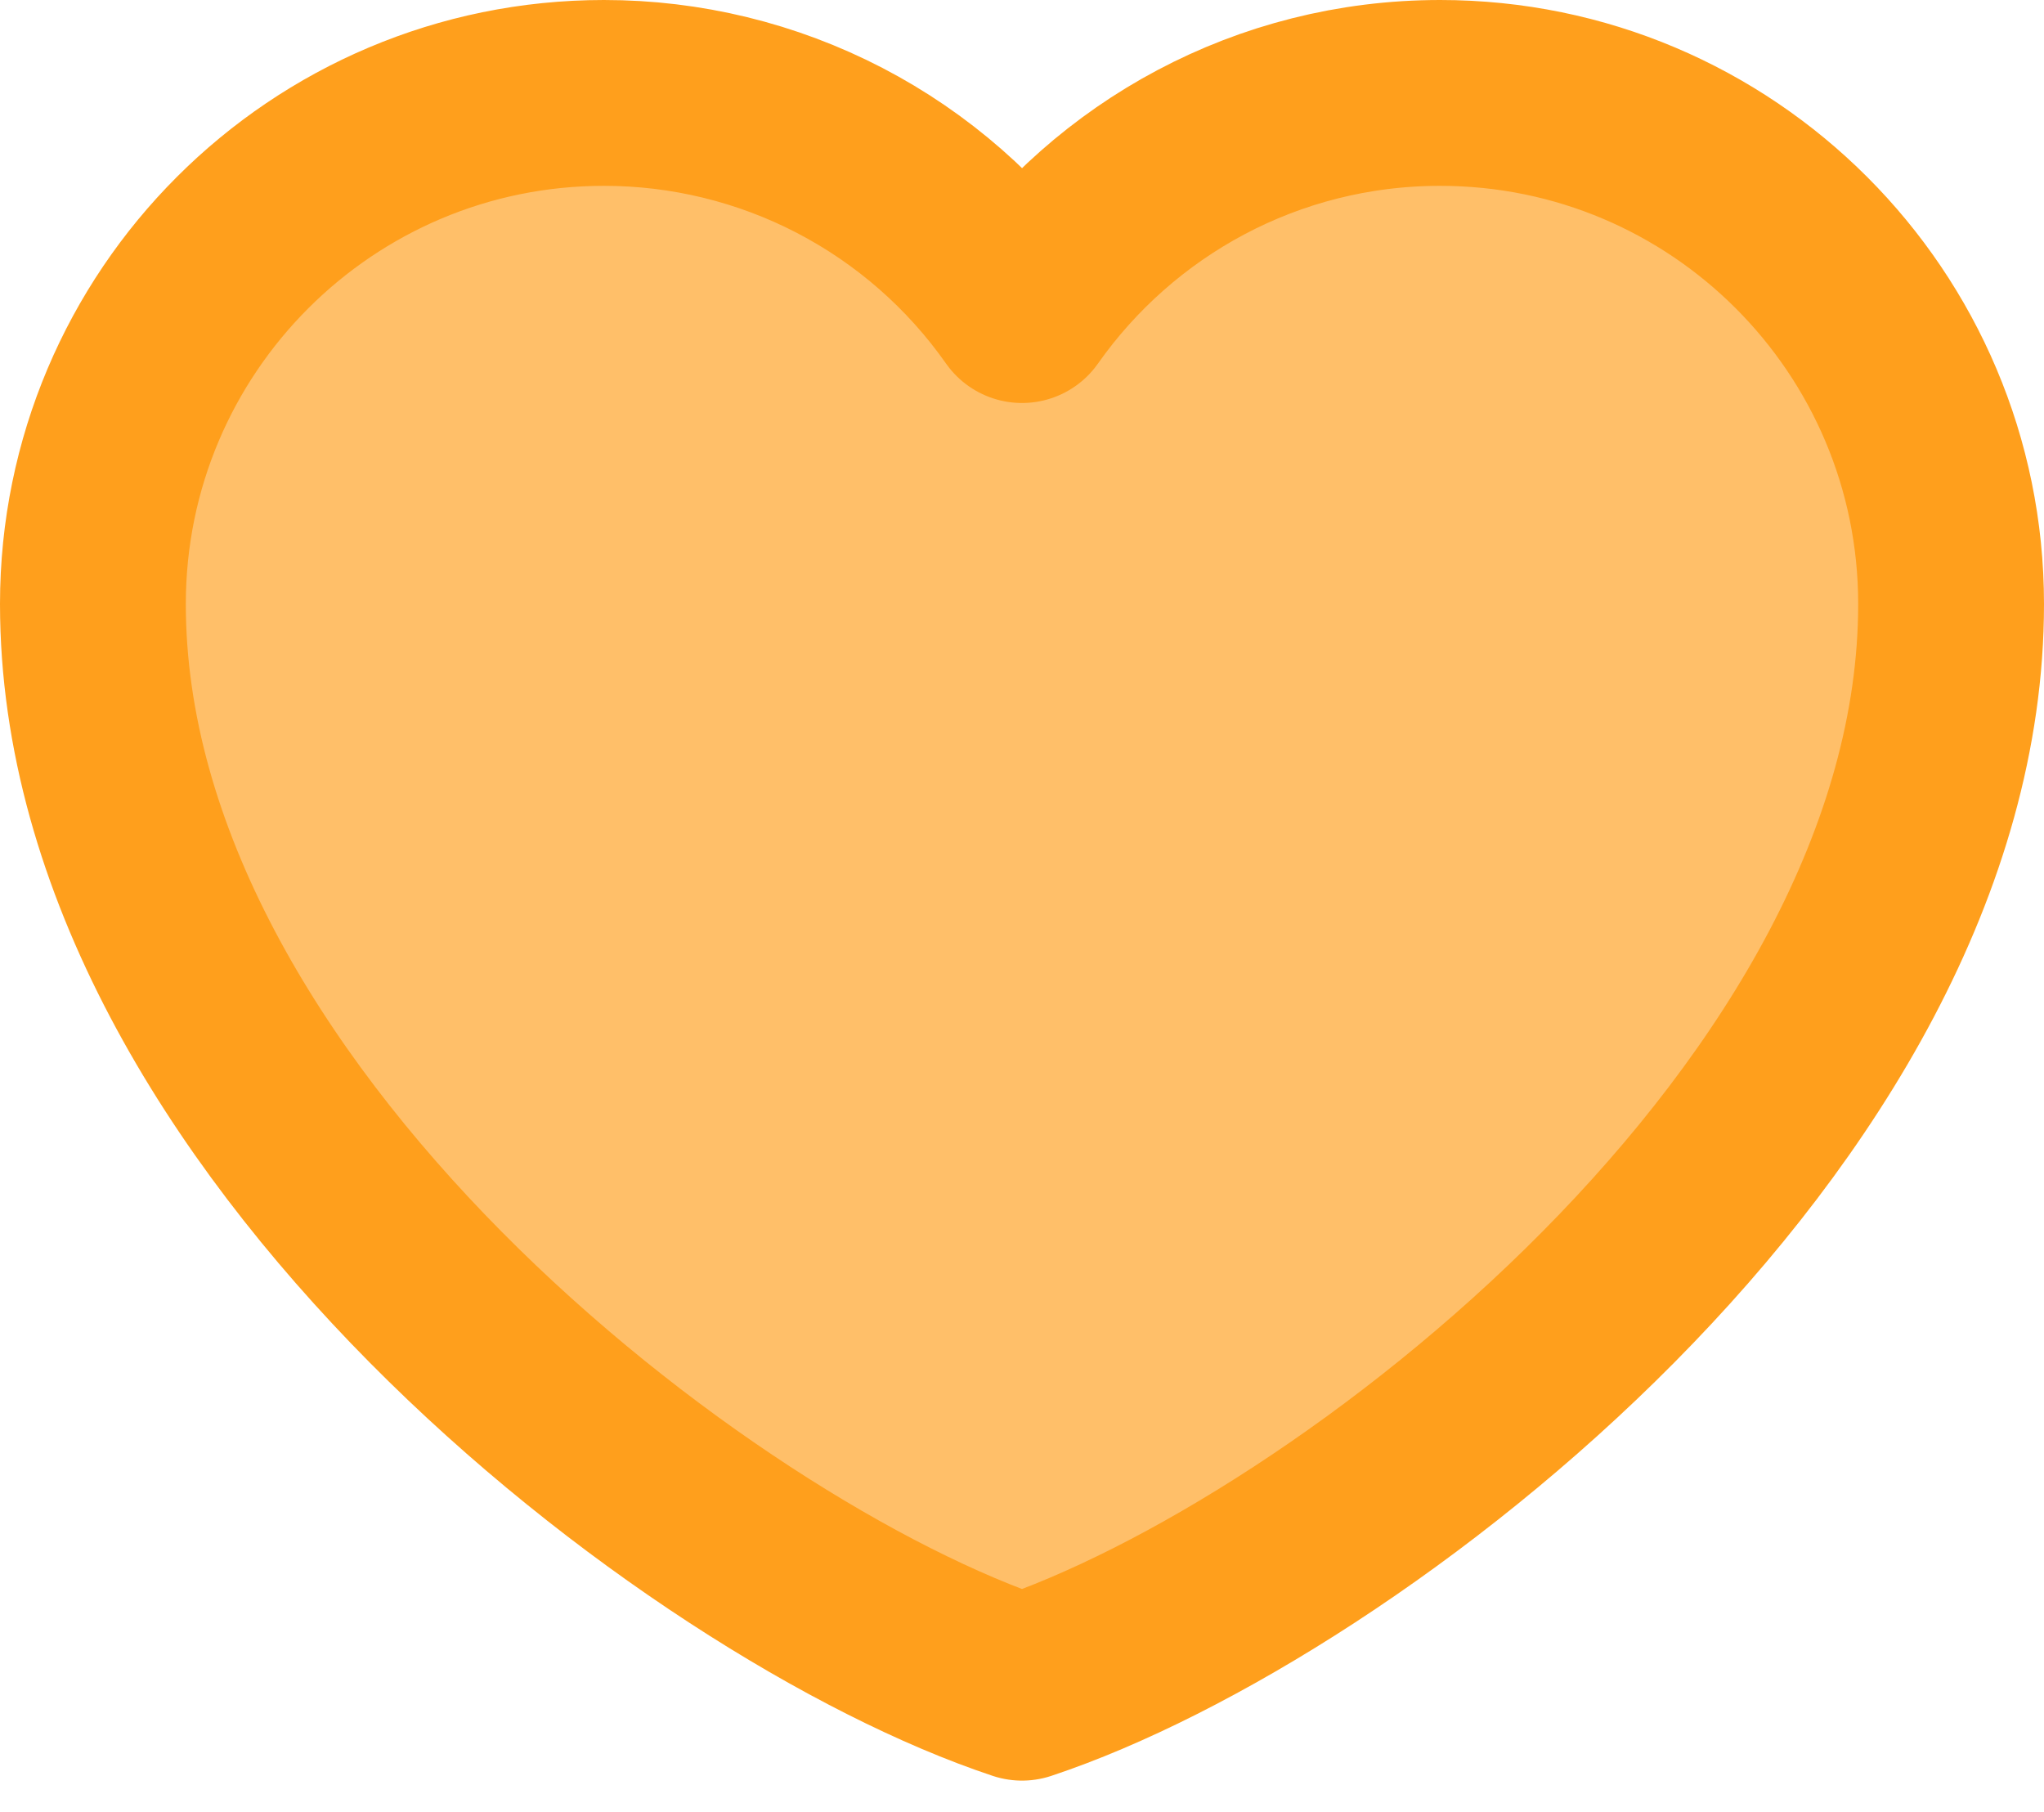
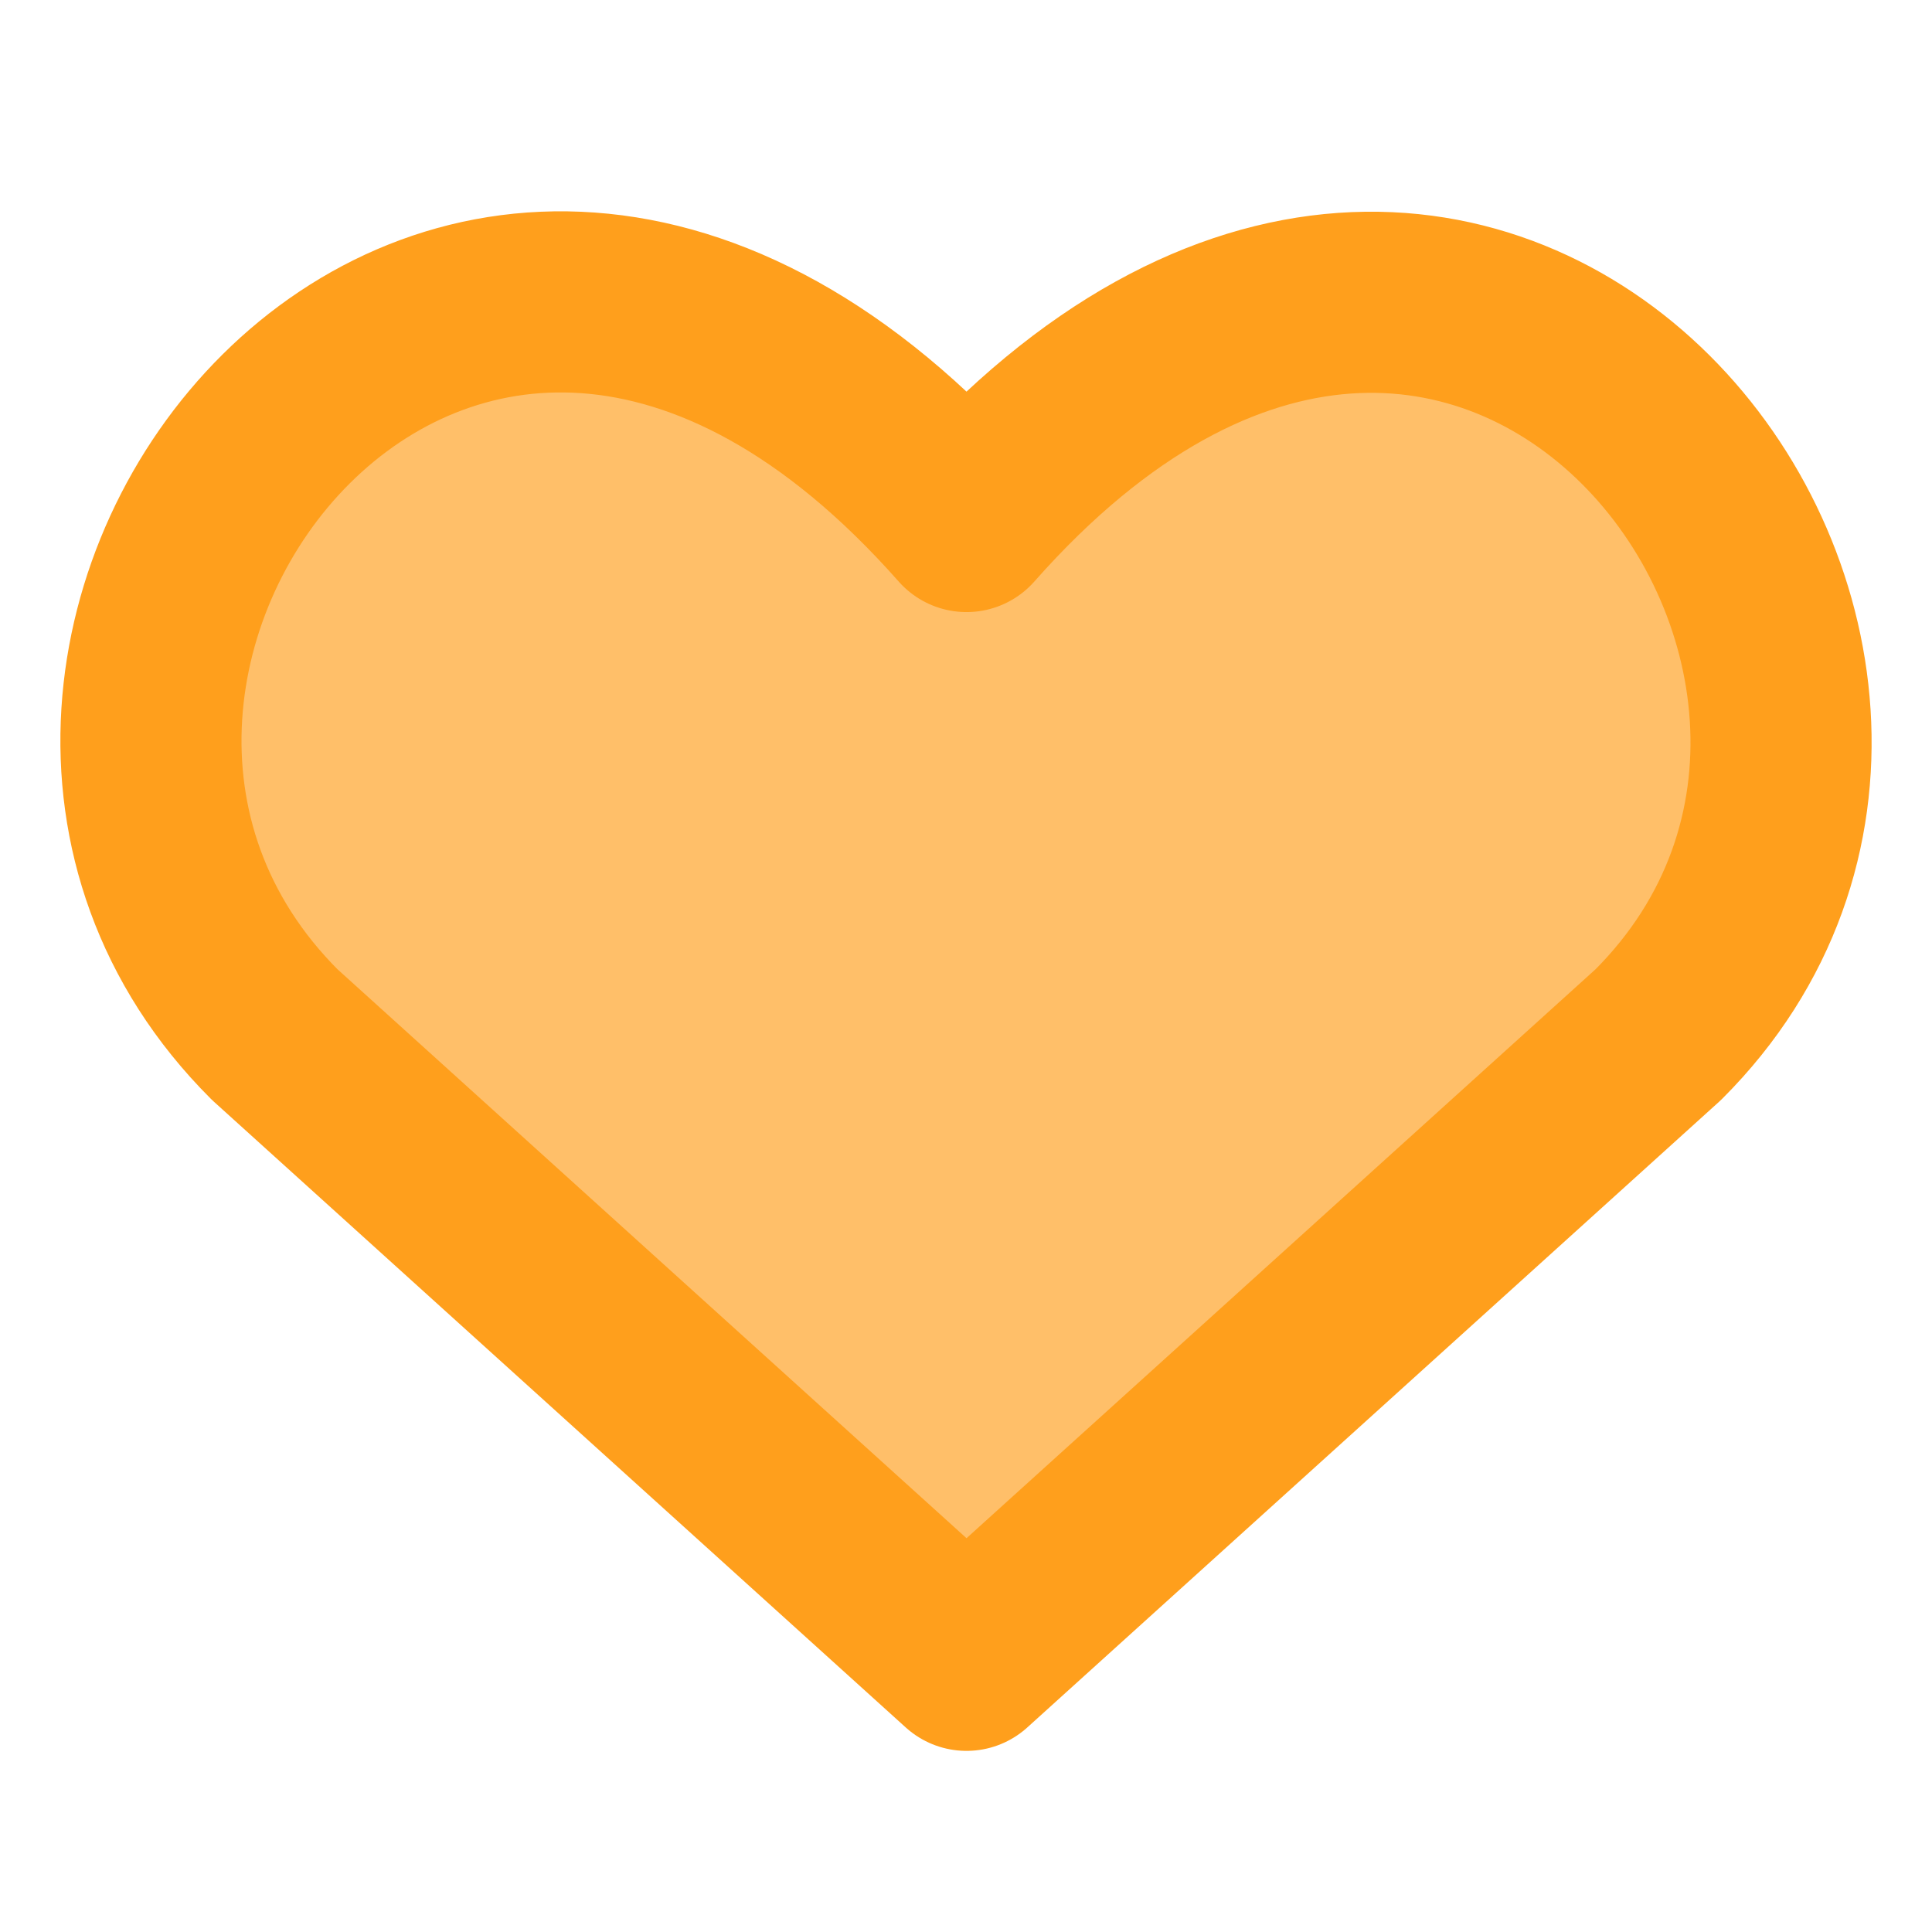
- <svg xmlns="http://www.w3.org/2000/svg" width="44" height="39" viewBox="0 0 44 39" fill="none">
-   <path d="M13 2C6.925 2 2 6.925 2 13C2 24 15 34 22 36.326C29 34 42 24 42 13C42 6.925 37.075 2 31 2C27.28 2 23.99 3.847 22 6.674C20.986 5.229 19.638 4.05 18.072 3.236C16.505 2.423 14.765 1.999 13 2Z" fill="#FFBF69" stroke="#FF9F1C" stroke-width="4" stroke-linecap="round" stroke-linejoin="round" />
+ <svg xmlns="http://www.w3.org/2000/svg" width="64" height="64" viewBox="0 0 64 64" fill="none">
+   <path d="M32.017 55L9.101 34.273C-3.353 21.836 14.954 -2.042 32.017 17.276C49.079 -2.042 67.304 21.919 54.933 34.273L32.017 55Z" fill="#FFBF69" stroke="#FF9F1C" stroke-width="6" stroke-linecap="round" stroke-linejoin="round" />
</svg>
